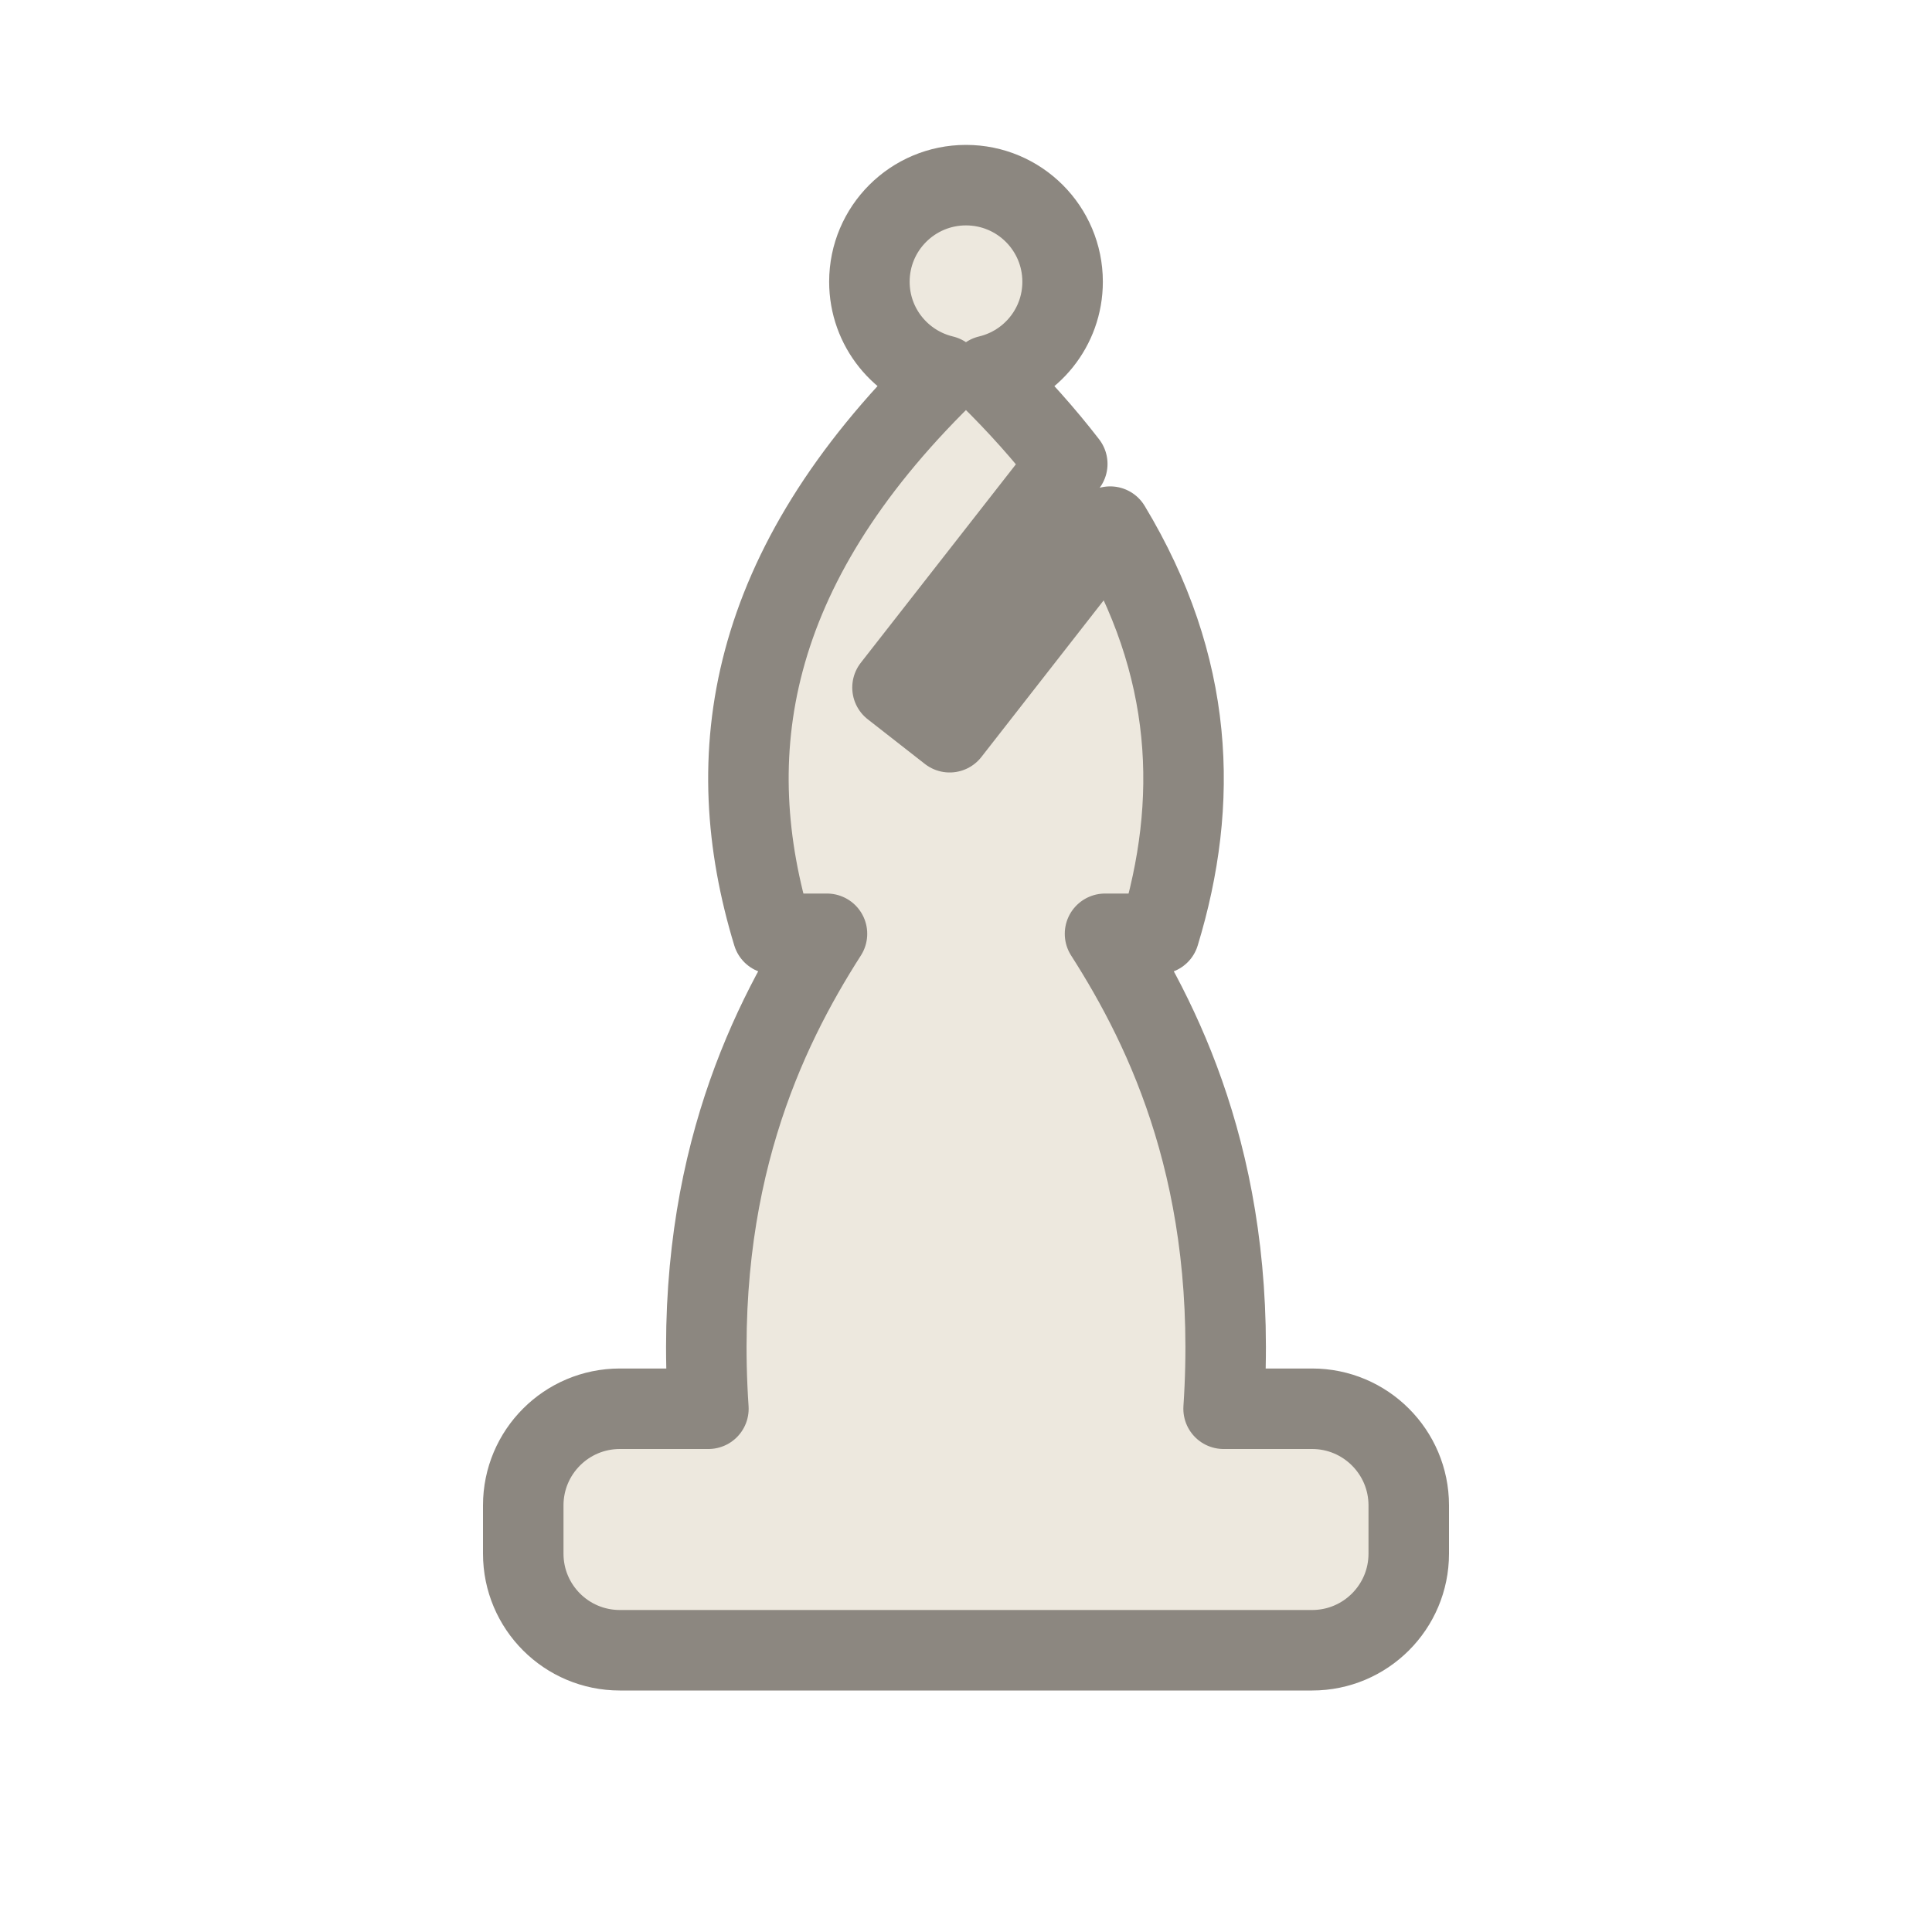
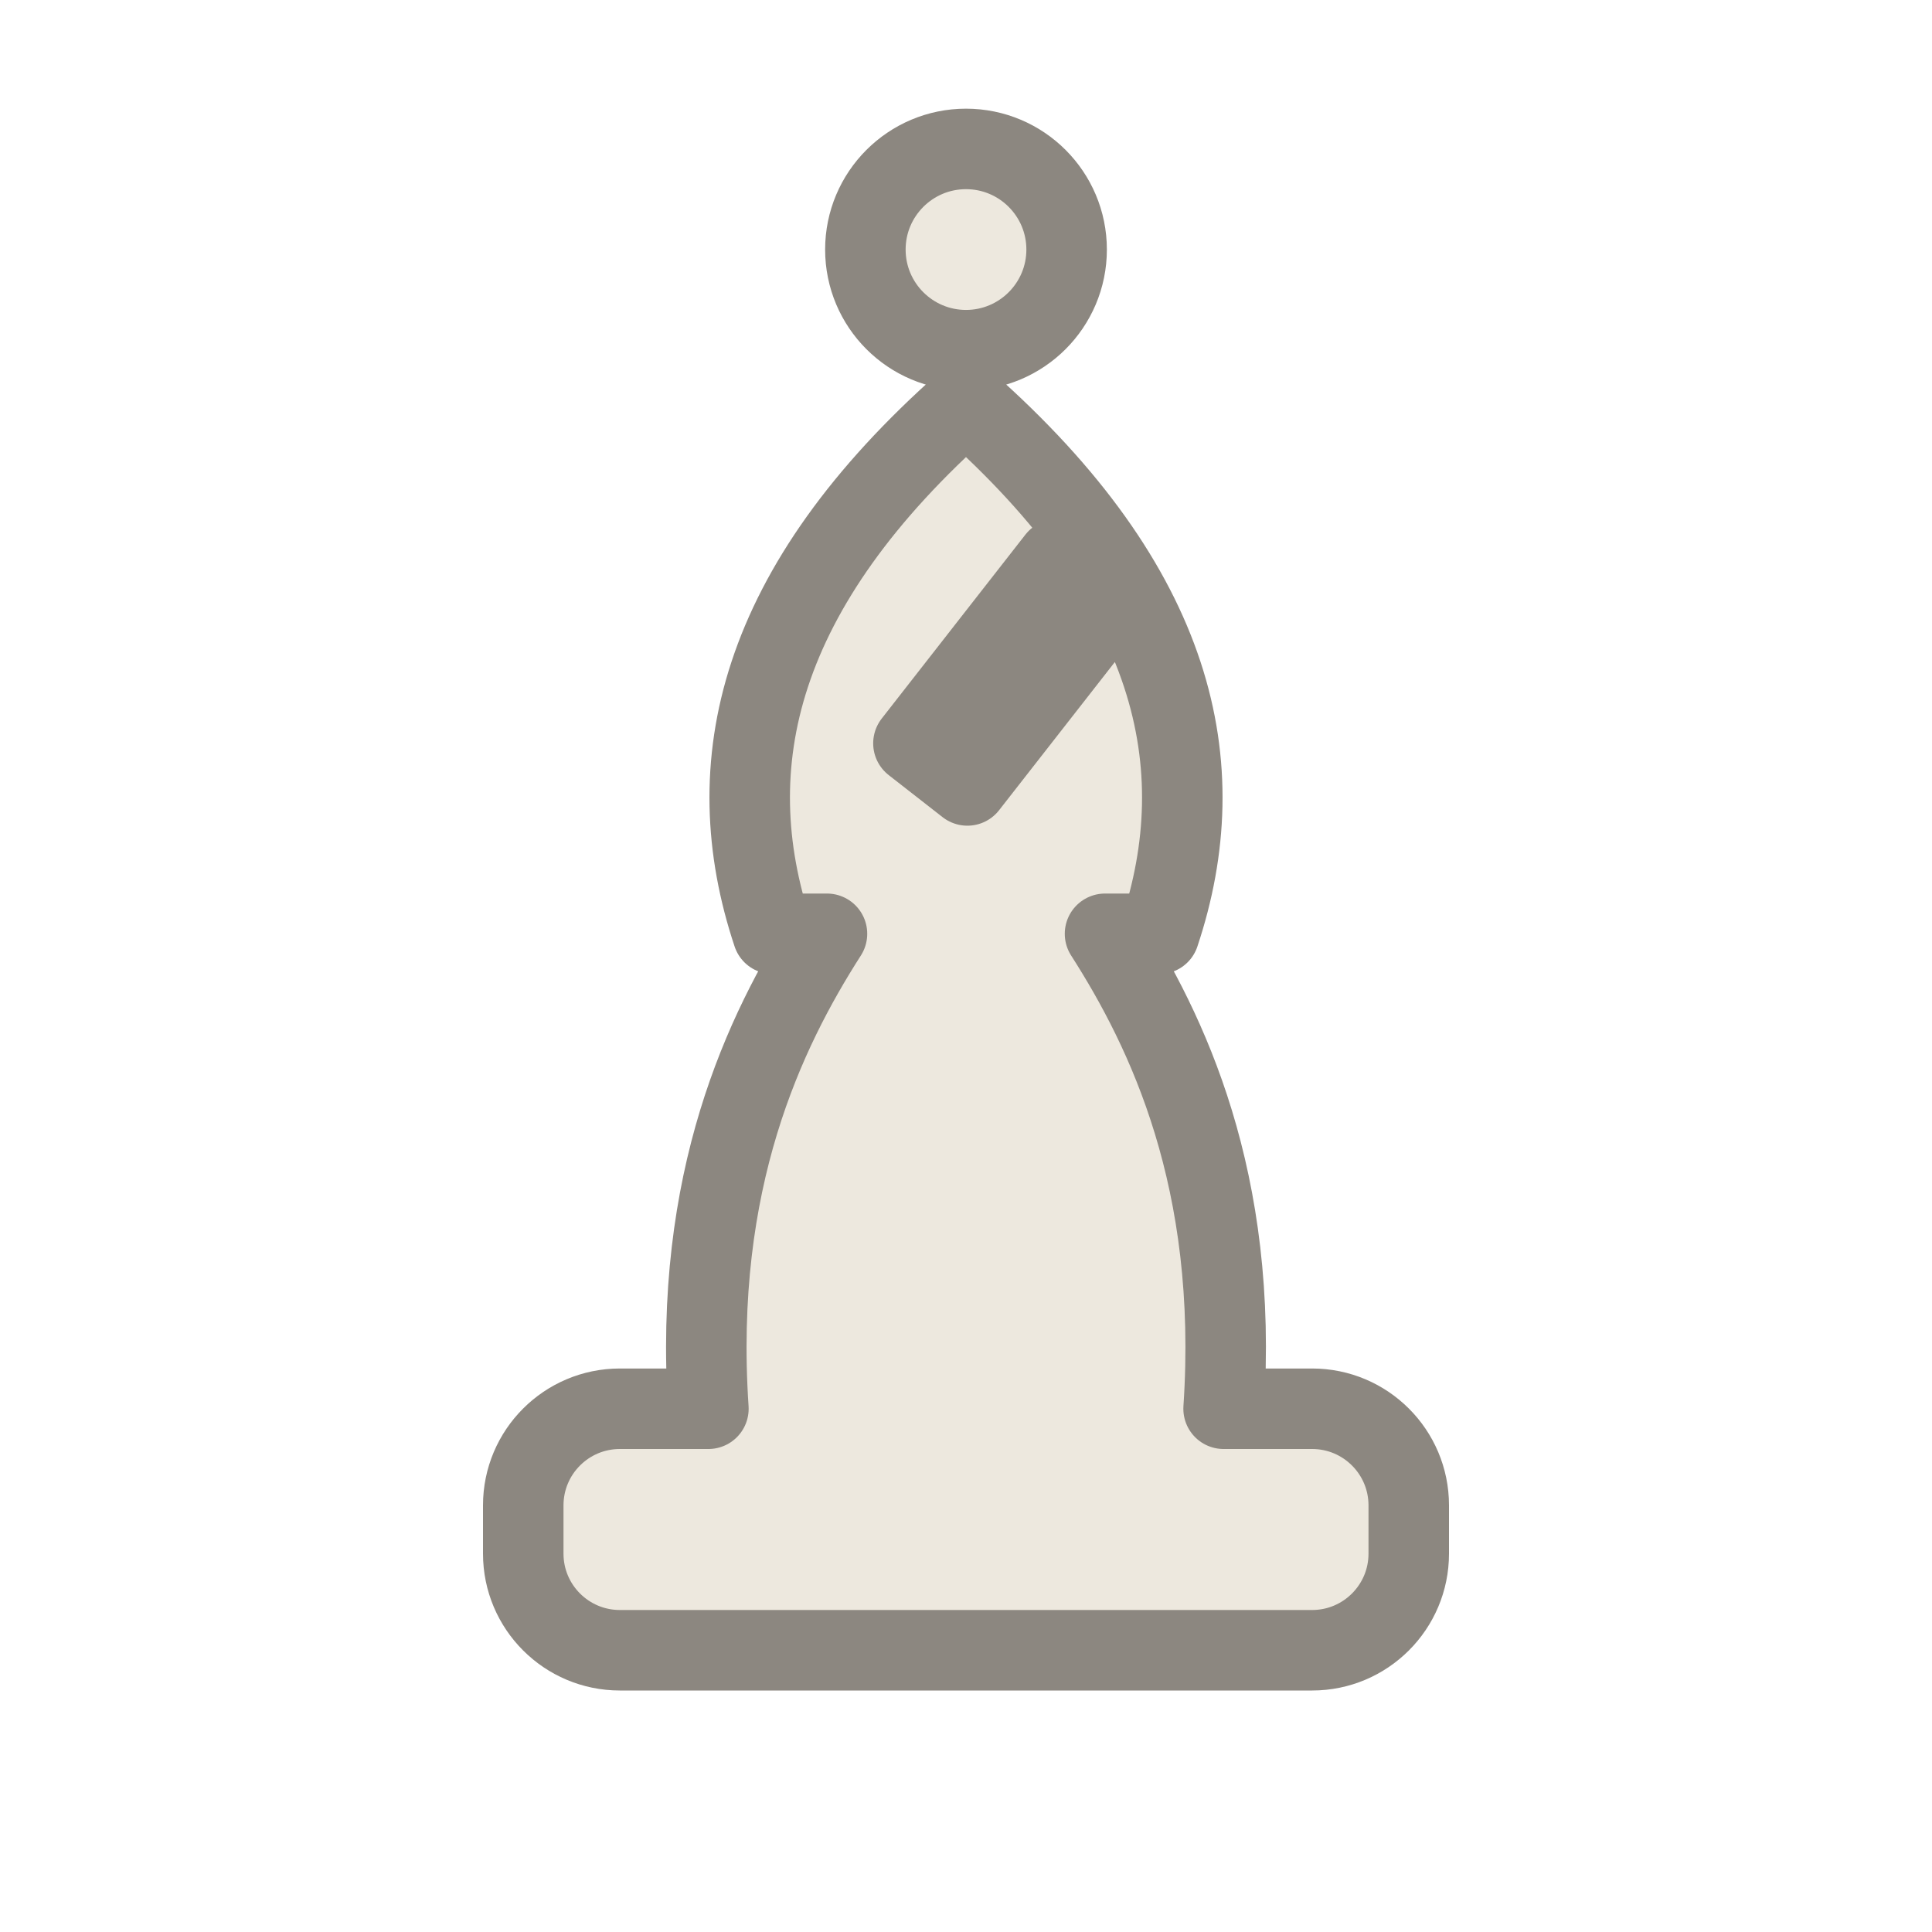
<svg xmlns="http://www.w3.org/2000/svg" width="24" height="24" viewBox="0 0 24 24" fill="none">
-   <path fill-rule="evenodd" d="M12 2.3C12.663 2.3 13.2 2.837 13.2 3.5C13.2 4.067 12.807 4.541 12.278 4.666C12.653 5.034 12.978 5.4 13.258 5.763L11.087 8.541L11.797 9.096L13.791 6.542C14.838 8.279 14.898 9.964 14.4 11.6H13.727C14.5 12.808 15.389 14.66 15.2 17.5H16.3C16.962 17.5 17.5 18.038 17.5 18.7V19.3C17.5 19.963 16.962 20.5 16.3 20.5H7.7C7.037 20.5 6.5 19.963 6.5 19.3V18.7C6.5 18.038 7.037 17.5 7.7 17.5H8.8C8.61 14.66 9.5 12.808 10.273 11.6H9.6C8.925 9.382 9.273 7.07 11.721 4.666C11.193 4.54 10.8 4.067 10.8 3.5C10.8 2.837 11.337 2.3 12 2.3Z" fill="#EDE8DE" stroke="#8C8780" stroke-width="1" stroke-linejoin="round" />
+   <path transform="translate(6.5 1.85)" fill-rule="evenodd" d="M 5.5 3.15 C 8.1 5.45 8.6 7.65 7.9 9.75 L 7.227 9.75 C 8 10.958 8.89 12.81 8.7 15.65 L 9.8 15.65 C 10.462 15.65 11 16.187 11 16.85 L 11 17.45 C 11 18.113 10.462 18.65 9.8 18.65 L 1.2 18.65 C 0.538 18.65 0 18.113 0 17.45 L 0 16.85 C 0 16.187 0.538 15.65 1.2 15.65 L 2.3 15.65 C 2.11 12.81 3 10.958 3.773 9.75 L 3.1 9.75 C 2.4 7.65 2.9 5.45 5.5 3.15 Z M 4.847 7.384 L 5.517 7.907 L 7.302 5.622 L 6.632 5.099 L 4.847 7.384 Z M 5.5 0 C 6.19 0 6.75 0.56 6.75 1.25 C 6.75 1.94 6.19 2.5 5.5 2.5 C 4.81 2.5 4.25 1.94 4.25 1.25 C 4.25 0.56 4.81 0 5.5 0 Z" fill="#EDE8DE" stroke="#8C8780" stroke-width="1" stroke-linejoin="round" />
</svg>
